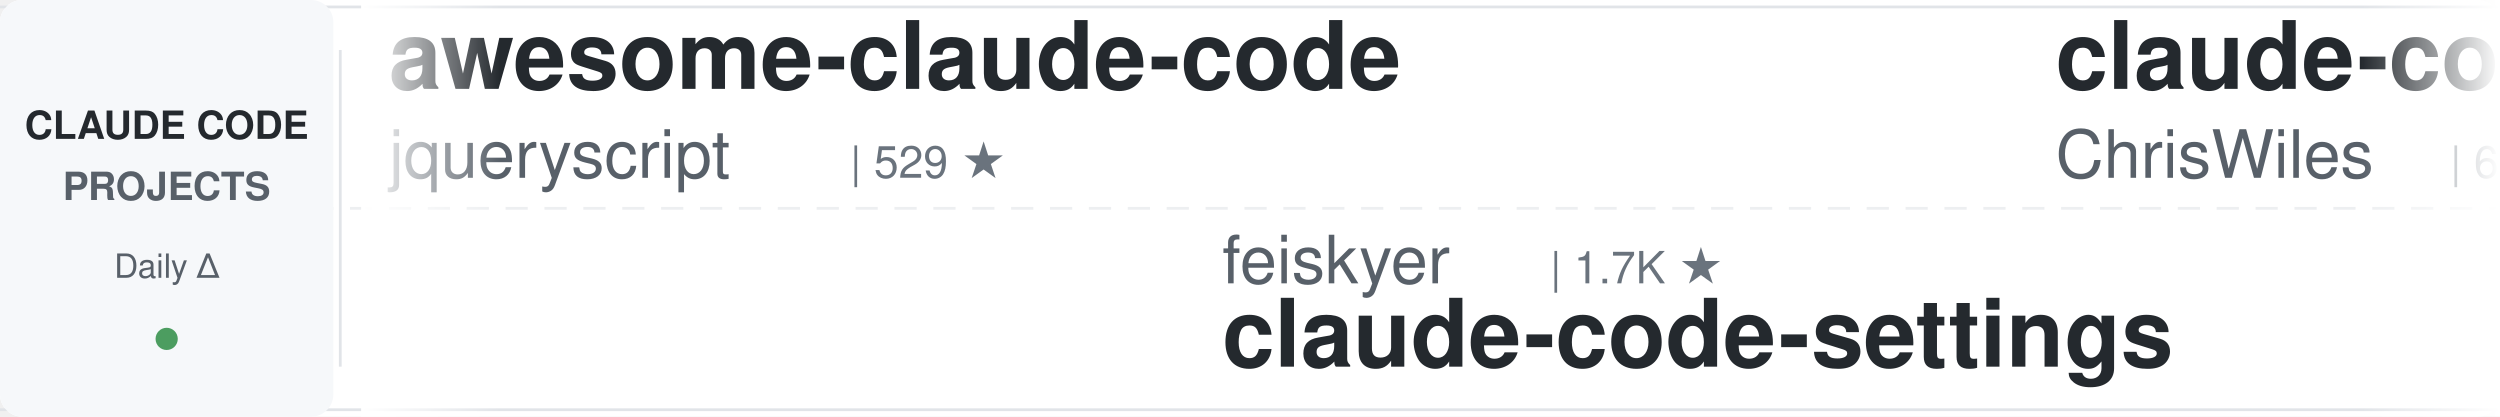
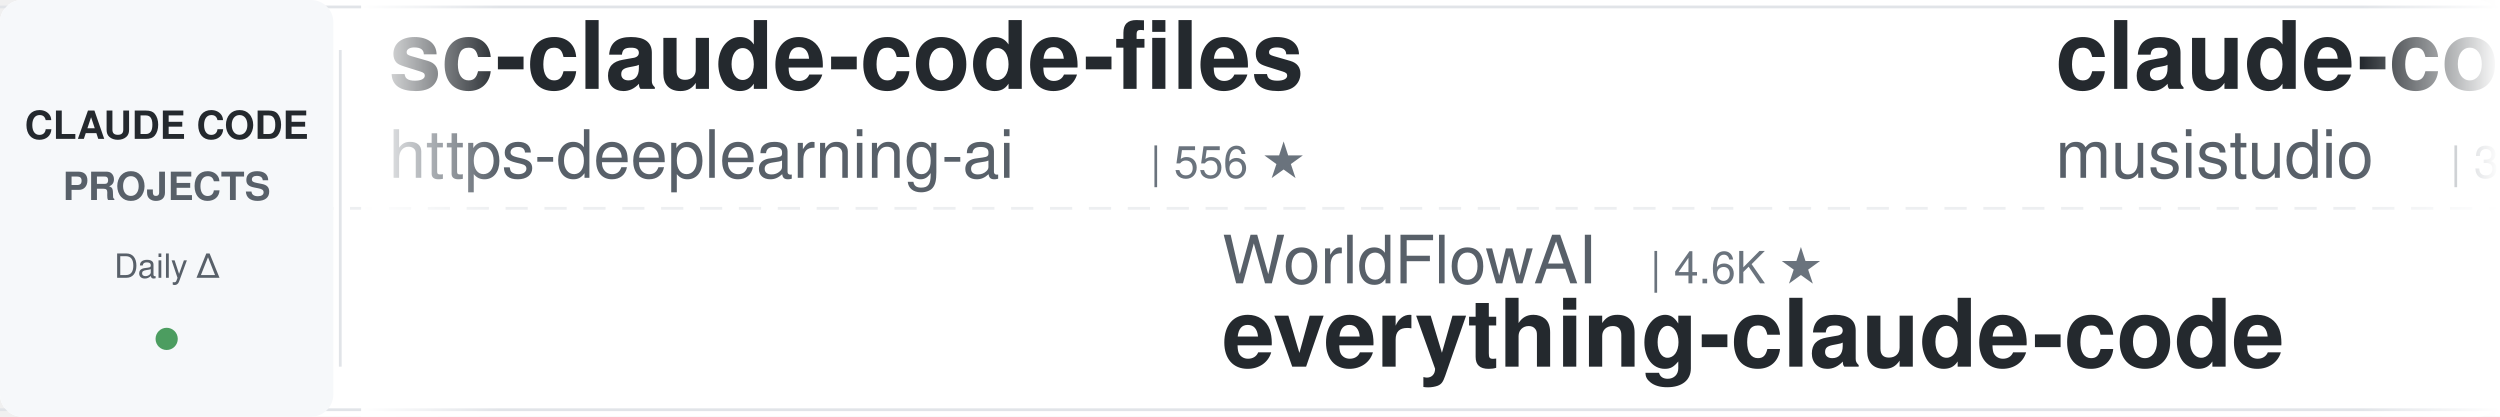
<svg xmlns="http://www.w3.org/2000/svg" width="900" height="150">
  <defs>
    <linearGradient id="leftFade" x1="0%" y1="0%" x2="100%" y2="0%">
      <stop offset="0%" style="stop-color:#ffffff;stop-opacity:1" />
      <stop offset="100%" style="stop-color:#ffffff;stop-opacity:0" />
    </linearGradient>
    <linearGradient id="rightFade" x1="0%" y1="0%" x2="100%" y2="0%">
      <stop offset="0%" style="stop-color:#ffffff;stop-opacity:0" />
      <stop offset="100%" style="stop-color:#ffffff;stop-opacity:1" />
    </linearGradient>
  </defs>
  <rect width="900" height="150" fill="#ffffff" rx="8" />
  <rect x="0" y="2" width="900" height="1" fill="#e1e4e8" />
  <rect x="0" y="147" width="900" height="1" fill="#e1e4e8" />
  <line x1="0" y1="75" x2="900" y2="75" stroke="#e1e4e8" stroke-width="1" stroke-dasharray="8 6" opacity="0.6" />
  <rect x="0" y="0" width="120" height="150" fill="#f6f8fa" rx="8" />
  <text x="60" y="50" font-family="-apple-system, BlinkMacSystemFont, 'Segoe UI', Helvetica, Arial, sans-serif" font-size="14" font-weight="600" fill="#24292e" text-anchor="middle">CLAUDE CODE</text>
  <text x="60" y="72" font-family="-apple-system, BlinkMacSystemFont, 'Segoe UI', Helvetica, Arial, sans-serif" font-size="14" font-weight="600" fill="#586069" text-anchor="middle">PROJECTS</text>
  <text x="60" y="100" font-family="-apple-system, BlinkMacSystemFont, 'Segoe UI', Helvetica, Arial, sans-serif" font-size="12" font-weight="500" fill="#586069" text-anchor="middle">Daily Δ</text>
  <circle cx="60" cy="122" r="4" fill="#22863a" opacity="0.8" />
  <rect x="122" y="18" width="1" height="114" fill="#e1e4e8" />
  <clipPath id="tickerClip">
    <rect x="130" y="0" width="770" height="150" />
  </clipPath>
  <g clip-path="url(#tickerClip)">
    <g id="tickerItems">
      <animateTransform attributeName="transform" attributeType="XML" type="translate" from="0 0" to="-3000 0" dur="54s" repeatCount="indefinite" />
      <g transform="translate(0, 0)">
-         <text x="140" y="32" font-family="-apple-system, BlinkMacSystemFont, 'Segoe UI', Helvetica, Arial, sans-serif" font-size="34" font-weight="600" fill="#24292e">awesome-claude-code</text>
-         <text x="140" y="64" font-family="-apple-system, BlinkMacSystemFont, 'Segoe UI', Helvetica, Arial, sans-serif" font-size="24" font-weight="400" fill="#586069">jqueryscript</text>
-         <text x="306" y="64" font-family="-apple-system, BlinkMacSystemFont, 'Segoe UI', Helvetica, Arial, sans-serif" font-size="16" font-weight="500" fill="#6a737d">| 529 ★</text>
+         <text x="140" y="32" font-family="-apple-system, BlinkMacSystemFont, 'Segoe UI', Helvetica, Arial, sans-serif" font-size="34" font-weight="600" fill="#24292e">sc-claude-code-files</text>
+         <text x="140" y="64" font-family="-apple-system, BlinkMacSystemFont, 'Segoe UI', Helvetica, Arial, sans-serif" font-size="24" font-weight="400" fill="#586069">https-deeplearning-ai</text>
+         <text x="414" y="64" font-family="-apple-system, BlinkMacSystemFont, 'Segoe UI', Helvetica, Arial, sans-serif" font-size="16" font-weight="500" fill="#6a737d">| 556 ★</text>
      </g>
      <g transform="translate(300, 0)">
-         <text x="140" y="102" font-family="-apple-system, BlinkMacSystemFont, 'Segoe UI', Helvetica, Arial, sans-serif" font-size="24" font-weight="400" fill="#586069">feiskyer</text>
-         <text x="258" y="102" font-family="-apple-system, BlinkMacSystemFont, 'Segoe UI', Helvetica, Arial, sans-serif" font-size="16" font-weight="500" fill="#6a737d">| 1.7K ★</text>
-         <text x="140" y="132" font-family="-apple-system, BlinkMacSystemFont, 'Segoe UI', Helvetica, Arial, sans-serif" font-size="34" font-weight="600" fill="#24292e">claude-code-settings</text>
+         <text x="140" y="102" font-family="-apple-system, BlinkMacSystemFont, 'Segoe UI', Helvetica, Arial, sans-serif" font-size="24" font-weight="400" fill="#586069">WorldFlowAI</text>
+         <text x="294" y="102" font-family="-apple-system, BlinkMacSystemFont, 'Segoe UI', Helvetica, Arial, sans-serif" font-size="16" font-weight="500" fill="#6a737d">| 4.6K ★</text>
+         <text x="140" y="132" font-family="-apple-system, BlinkMacSystemFont, 'Segoe UI', Helvetica, Arial, sans-serif" font-size="34" font-weight="600" fill="#24292e">everything-claude-code</text>
      </g>
      <g transform="translate(600, 0)">
-         <text x="140" y="32" font-family="-apple-system, BlinkMacSystemFont, 'Segoe UI', Helvetica, Arial, sans-serif" font-size="34" font-weight="600" fill="#24292e">claude-code-showcase</text>
-         <text x="140" y="64" font-family="-apple-system, BlinkMacSystemFont, 'Segoe UI', Helvetica, Arial, sans-serif" font-size="24" font-weight="400" fill="#586069">ChrisWiles</text>
-         <text x="282" y="64" font-family="-apple-system, BlinkMacSystemFont, 'Segoe UI', Helvetica, Arial, sans-serif" font-size="16" font-weight="500" fill="#6a737d">| 6.1K ★</text>
+         <text x="140" y="32" font-family="-apple-system, BlinkMacSystemFont, 'Segoe UI', Helvetica, Arial, sans-serif" font-size="34" font-weight="600" fill="#24292e">claude-code-router</text>
+         <text x="140" y="64" font-family="-apple-system, BlinkMacSystemFont, 'Segoe UI', Helvetica, Arial, sans-serif" font-size="24" font-weight="400" fill="#586069">musistudio</text>
+         <text x="282" y="64" font-family="-apple-system, BlinkMacSystemFont, 'Segoe UI', Helvetica, Arial, sans-serif" font-size="16" font-weight="500" fill="#6a737d">| 37.6K ★</text>
      </g>
      <g transform="translate(900, 0)">
-         <text x="140" y="102" font-family="-apple-system, BlinkMacSystemFont, 'Segoe UI', Helvetica, Arial, sans-serif" font-size="24" font-weight="400" fill="#586069">ding113</text>
-         <text x="246" y="102" font-family="-apple-system, BlinkMacSystemFont, 'Segoe UI', Helvetica, Arial, sans-serif" font-size="16" font-weight="500" fill="#6a737d">| 3.4K ★</text>
-         <text x="140" y="132" font-family="-apple-system, BlinkMacSystemFont, 'Segoe UI', Helvetica, Arial, sans-serif" font-size="34" font-weight="600" fill="#24292e">claude-code-hub</text>
+         <text x="140" y="102" font-family="-apple-system, BlinkMacSystemFont, 'Segoe UI', Helvetica, Arial, sans-serif" font-size="24" font-weight="400" fill="#586069">centminmod</text>
+         <text x="282" y="102" font-family="-apple-system, BlinkMacSystemFont, 'Segoe UI', Helvetica, Arial, sans-serif" font-size="16" font-weight="500" fill="#6a737d">| 2.7K ★</text>
+         <text x="140" y="132" font-family="-apple-system, BlinkMacSystemFont, 'Segoe UI', Helvetica, Arial, sans-serif" font-size="34" font-weight="600" fill="#24292e">my-claude-code-setup</text>
      </g>
      <g transform="translate(1200, 0)">
        <text x="140" y="32" font-family="-apple-system, BlinkMacSystemFont, 'Segoe UI', Helvetica, Arial, sans-serif" font-size="34" font-weight="600" fill="#24292e">claude-code-my-workflow</text>
        <text x="140" y="64" font-family="-apple-system, BlinkMacSystemFont, 'Segoe UI', Helvetica, Arial, sans-serif" font-size="24" font-weight="400" fill="#586069">pedrohcgs</text>
        <text x="270" y="64" font-family="-apple-system, BlinkMacSystemFont, 'Segoe UI', Helvetica, Arial, sans-serif" font-size="16" font-weight="500" fill="#6a737d">| 1.7K ★</text>
      </g>
      <g transform="translate(1500, 0)">
-         <text x="140" y="102" font-family="-apple-system, BlinkMacSystemFont, 'Segoe UI', Helvetica, Arial, sans-serif" font-size="24" font-weight="400" fill="#586069">Cranot</text>
-         <text x="234" y="102" font-family="-apple-system, BlinkMacSystemFont, 'Segoe UI', Helvetica, Arial, sans-serif" font-size="16" font-weight="500" fill="#6a737d">| 2.9K ★</text>
-         <text x="140" y="132" font-family="-apple-system, BlinkMacSystemFont, 'Segoe UI', Helvetica, Arial, sans-serif" font-size="34" font-weight="600" fill="#24292e">claude-code-guide</text>
+         <text x="140" y="102" font-family="-apple-system, BlinkMacSystemFont, 'Segoe UI', Helvetica, Arial, sans-serif" font-size="24" font-weight="400" fill="#586069">alejandrobalderas</text>
+         <text x="366" y="102" font-family="-apple-system, BlinkMacSystemFont, 'Segoe UI', Helvetica, Arial, sans-serif" font-size="16" font-weight="500" fill="#6a737d">| 3.0K ★</text>
+         <text x="140" y="132" font-family="-apple-system, BlinkMacSystemFont, 'Segoe UI', Helvetica, Arial, sans-serif" font-size="34" font-weight="600" fill="#24292e">claude-code-from-source</text>
      </g>
      <g transform="translate(1800, 0)">
-         <text x="140" y="32" font-family="-apple-system, BlinkMacSystemFont, 'Segoe UI', Helvetica, Arial, sans-serif" font-size="34" font-weight="600" fill="#24292e">ECC</text>
-         <text x="140" y="64" font-family="-apple-system, BlinkMacSystemFont, 'Segoe UI', Helvetica, Arial, sans-serif" font-size="24" font-weight="400" fill="#586069">affaan-m</text>
-         <text x="258" y="64" font-family="-apple-system, BlinkMacSystemFont, 'Segoe UI', Helvetica, Arial, sans-serif" font-size="16" font-weight="500" fill="#6a737d">| 277.6K ★</text>
+         <text x="140" y="32" font-family="-apple-system, BlinkMacSystemFont, 'Segoe UI', Helvetica, Arial, sans-serif" font-size="34" font-weight="600" fill="#24292e">claude-code-security-rev...</text>
+         <text x="140" y="64" font-family="-apple-system, BlinkMacSystemFont, 'Segoe UI', Helvetica, Arial, sans-serif" font-size="24" font-weight="400" fill="#586069">anthropics</text>
+         <text x="282" y="64" font-family="-apple-system, BlinkMacSystemFont, 'Segoe UI', Helvetica, Arial, sans-serif" font-size="16" font-weight="500" fill="#6a737d">| 6.4K ★</text>
      </g>
      <g transform="translate(2100, 0)">
-         <text x="140" y="102" font-family="-apple-system, BlinkMacSystemFont, 'Segoe UI', Helvetica, Arial, sans-serif" font-size="24" font-weight="400" fill="#586069">Yuyz0112</text>
-         <text x="258" y="102" font-family="-apple-system, BlinkMacSystemFont, 'Segoe UI', Helvetica, Arial, sans-serif" font-size="16" font-weight="500" fill="#6a737d">| 2.4K ★</text>
-         <text x="140" y="132" font-family="-apple-system, BlinkMacSystemFont, 'Segoe UI', Helvetica, Arial, sans-serif" font-size="34" font-weight="600" fill="#24292e">claude-code-reverse</text>
+         <text x="140" y="102" font-family="-apple-system, BlinkMacSystemFont, 'Segoe UI', Helvetica, Arial, sans-serif" font-size="24" font-weight="400" fill="#586069">ykdojo</text>
+         <text x="234" y="102" font-family="-apple-system, BlinkMacSystemFont, 'Segoe UI', Helvetica, Arial, sans-serif" font-size="16" font-weight="500" fill="#6a737d">| 10.2K ★</text>
+         <text x="140" y="132" font-family="-apple-system, BlinkMacSystemFont, 'Segoe UI', Helvetica, Arial, sans-serif" font-size="34" font-weight="600" fill="#24292e">claude-code-tips</text>
      </g>
      <g transform="translate(2400, 0)">
-         <text x="140" y="32" font-family="-apple-system, BlinkMacSystemFont, 'Segoe UI', Helvetica, Arial, sans-serif" font-size="34" font-weight="600" fill="#24292e">claude-code-templates</text>
-         <text x="140" y="64" font-family="-apple-system, BlinkMacSystemFont, 'Segoe UI', Helvetica, Arial, sans-serif" font-size="24" font-weight="400" fill="#586069">davila7</text>
-         <text x="246" y="64" font-family="-apple-system, BlinkMacSystemFont, 'Segoe UI', Helvetica, Arial, sans-serif" font-size="16" font-weight="500" fill="#6a737d">| 32.6K ★</text>
+         <text x="140" y="32" font-family="-apple-system, BlinkMacSystemFont, 'Segoe UI', Helvetica, Arial, sans-serif" font-size="34" font-weight="600" fill="#24292e">pi-vs-claude-code</text>
+         <text x="140" y="64" font-family="-apple-system, BlinkMacSystemFont, 'Segoe UI', Helvetica, Arial, sans-serif" font-size="24" font-weight="400" fill="#586069">disler</text>
+         <text x="234" y="64" font-family="-apple-system, BlinkMacSystemFont, 'Segoe UI', Helvetica, Arial, sans-serif" font-size="16" font-weight="500" fill="#6a737d">| 1.7K ★</text>
      </g>
      <g transform="translate(2700, 0)">
-         <text x="140" y="102" font-family="-apple-system, BlinkMacSystemFont, 'Segoe UI', Helvetica, Arial, sans-serif" font-size="24" font-weight="400" fill="#586069">anthropics</text>
-         <text x="282" y="102" font-family="-apple-system, BlinkMacSystemFont, 'Segoe UI', Helvetica, Arial, sans-serif" font-size="16" font-weight="500" fill="#6a737d">| 6.3K ★</text>
-         <text x="140" y="132" font-family="-apple-system, BlinkMacSystemFont, 'Segoe UI', Helvetica, Arial, sans-serif" font-size="34" font-weight="600" fill="#24292e">claude-code-security-rev...</text>
+         <text x="140" y="102" font-family="-apple-system, BlinkMacSystemFont, 'Segoe UI', Helvetica, Arial, sans-serif" font-size="24" font-weight="400" fill="#586069">digitalsamba</text>
+         <text x="306" y="102" font-family="-apple-system, BlinkMacSystemFont, 'Segoe UI', Helvetica, Arial, sans-serif" font-size="16" font-weight="500" fill="#6a737d">| 2.2K ★</text>
+         <text x="140" y="132" font-family="-apple-system, BlinkMacSystemFont, 'Segoe UI', Helvetica, Arial, sans-serif" font-size="34" font-weight="600" fill="#24292e">claude-code-video-toolki...</text>
      </g>
      <g transform="translate(3000, 0)">
-         <text x="140" y="32" font-family="-apple-system, BlinkMacSystemFont, 'Segoe UI', Helvetica, Arial, sans-serif" font-size="34" font-weight="600" fill="#24292e">awesome-claude-code</text>
-         <text x="140" y="64" font-family="-apple-system, BlinkMacSystemFont, 'Segoe UI', Helvetica, Arial, sans-serif" font-size="24" font-weight="400" fill="#586069">jqueryscript</text>
-         <text x="306" y="64" font-family="-apple-system, BlinkMacSystemFont, 'Segoe UI', Helvetica, Arial, sans-serif" font-size="16" font-weight="500" fill="#6a737d">| 529 ★</text>
+         <text x="140" y="32" font-family="-apple-system, BlinkMacSystemFont, 'Segoe UI', Helvetica, Arial, sans-serif" font-size="34" font-weight="600" fill="#24292e">sc-claude-code-files</text>
+         <text x="140" y="64" font-family="-apple-system, BlinkMacSystemFont, 'Segoe UI', Helvetica, Arial, sans-serif" font-size="24" font-weight="400" fill="#586069">https-deeplearning-ai</text>
+         <text x="414" y="64" font-family="-apple-system, BlinkMacSystemFont, 'Segoe UI', Helvetica, Arial, sans-serif" font-size="16" font-weight="500" fill="#6a737d">| 556 ★</text>
      </g>
      <g transform="translate(3300, 0)">
-         <text x="140" y="102" font-family="-apple-system, BlinkMacSystemFont, 'Segoe UI', Helvetica, Arial, sans-serif" font-size="24" font-weight="400" fill="#586069">feiskyer</text>
-         <text x="258" y="102" font-family="-apple-system, BlinkMacSystemFont, 'Segoe UI', Helvetica, Arial, sans-serif" font-size="16" font-weight="500" fill="#6a737d">| 1.7K ★</text>
-         <text x="140" y="132" font-family="-apple-system, BlinkMacSystemFont, 'Segoe UI', Helvetica, Arial, sans-serif" font-size="34" font-weight="600" fill="#24292e">claude-code-settings</text>
+         <text x="140" y="102" font-family="-apple-system, BlinkMacSystemFont, 'Segoe UI', Helvetica, Arial, sans-serif" font-size="24" font-weight="400" fill="#586069">WorldFlowAI</text>
+         <text x="294" y="102" font-family="-apple-system, BlinkMacSystemFont, 'Segoe UI', Helvetica, Arial, sans-serif" font-size="16" font-weight="500" fill="#6a737d">| 4.6K ★</text>
+         <text x="140" y="132" font-family="-apple-system, BlinkMacSystemFont, 'Segoe UI', Helvetica, Arial, sans-serif" font-size="34" font-weight="600" fill="#24292e">everything-claude-code</text>
      </g>
      <g transform="translate(3600, 0)">
-         <text x="140" y="32" font-family="-apple-system, BlinkMacSystemFont, 'Segoe UI', Helvetica, Arial, sans-serif" font-size="34" font-weight="600" fill="#24292e">claude-code-showcase</text>
-         <text x="140" y="64" font-family="-apple-system, BlinkMacSystemFont, 'Segoe UI', Helvetica, Arial, sans-serif" font-size="24" font-weight="400" fill="#586069">ChrisWiles</text>
-         <text x="282" y="64" font-family="-apple-system, BlinkMacSystemFont, 'Segoe UI', Helvetica, Arial, sans-serif" font-size="16" font-weight="500" fill="#6a737d">| 6.1K ★</text>
+         <text x="140" y="32" font-family="-apple-system, BlinkMacSystemFont, 'Segoe UI', Helvetica, Arial, sans-serif" font-size="34" font-weight="600" fill="#24292e">claude-code-router</text>
+         <text x="140" y="64" font-family="-apple-system, BlinkMacSystemFont, 'Segoe UI', Helvetica, Arial, sans-serif" font-size="24" font-weight="400" fill="#586069">musistudio</text>
+         <text x="282" y="64" font-family="-apple-system, BlinkMacSystemFont, 'Segoe UI', Helvetica, Arial, sans-serif" font-size="16" font-weight="500" fill="#6a737d">| 37.6K ★</text>
      </g>
      <g transform="translate(3900, 0)">
-         <text x="140" y="102" font-family="-apple-system, BlinkMacSystemFont, 'Segoe UI', Helvetica, Arial, sans-serif" font-size="24" font-weight="400" fill="#586069">ding113</text>
-         <text x="246" y="102" font-family="-apple-system, BlinkMacSystemFont, 'Segoe UI', Helvetica, Arial, sans-serif" font-size="16" font-weight="500" fill="#6a737d">| 3.4K ★</text>
-         <text x="140" y="132" font-family="-apple-system, BlinkMacSystemFont, 'Segoe UI', Helvetica, Arial, sans-serif" font-size="34" font-weight="600" fill="#24292e">claude-code-hub</text>
+         <text x="140" y="102" font-family="-apple-system, BlinkMacSystemFont, 'Segoe UI', Helvetica, Arial, sans-serif" font-size="24" font-weight="400" fill="#586069">centminmod</text>
+         <text x="282" y="102" font-family="-apple-system, BlinkMacSystemFont, 'Segoe UI', Helvetica, Arial, sans-serif" font-size="16" font-weight="500" fill="#6a737d">| 2.7K ★</text>
+         <text x="140" y="132" font-family="-apple-system, BlinkMacSystemFont, 'Segoe UI', Helvetica, Arial, sans-serif" font-size="34" font-weight="600" fill="#24292e">my-claude-code-setup</text>
      </g>
    </g>
  </g>
  <rect x="130" y="0" width="50" height="150" fill="url(#leftFade)" />
  <rect x="850" y="0" width="50" height="150" fill="url(#rightFade)" />
</svg>
